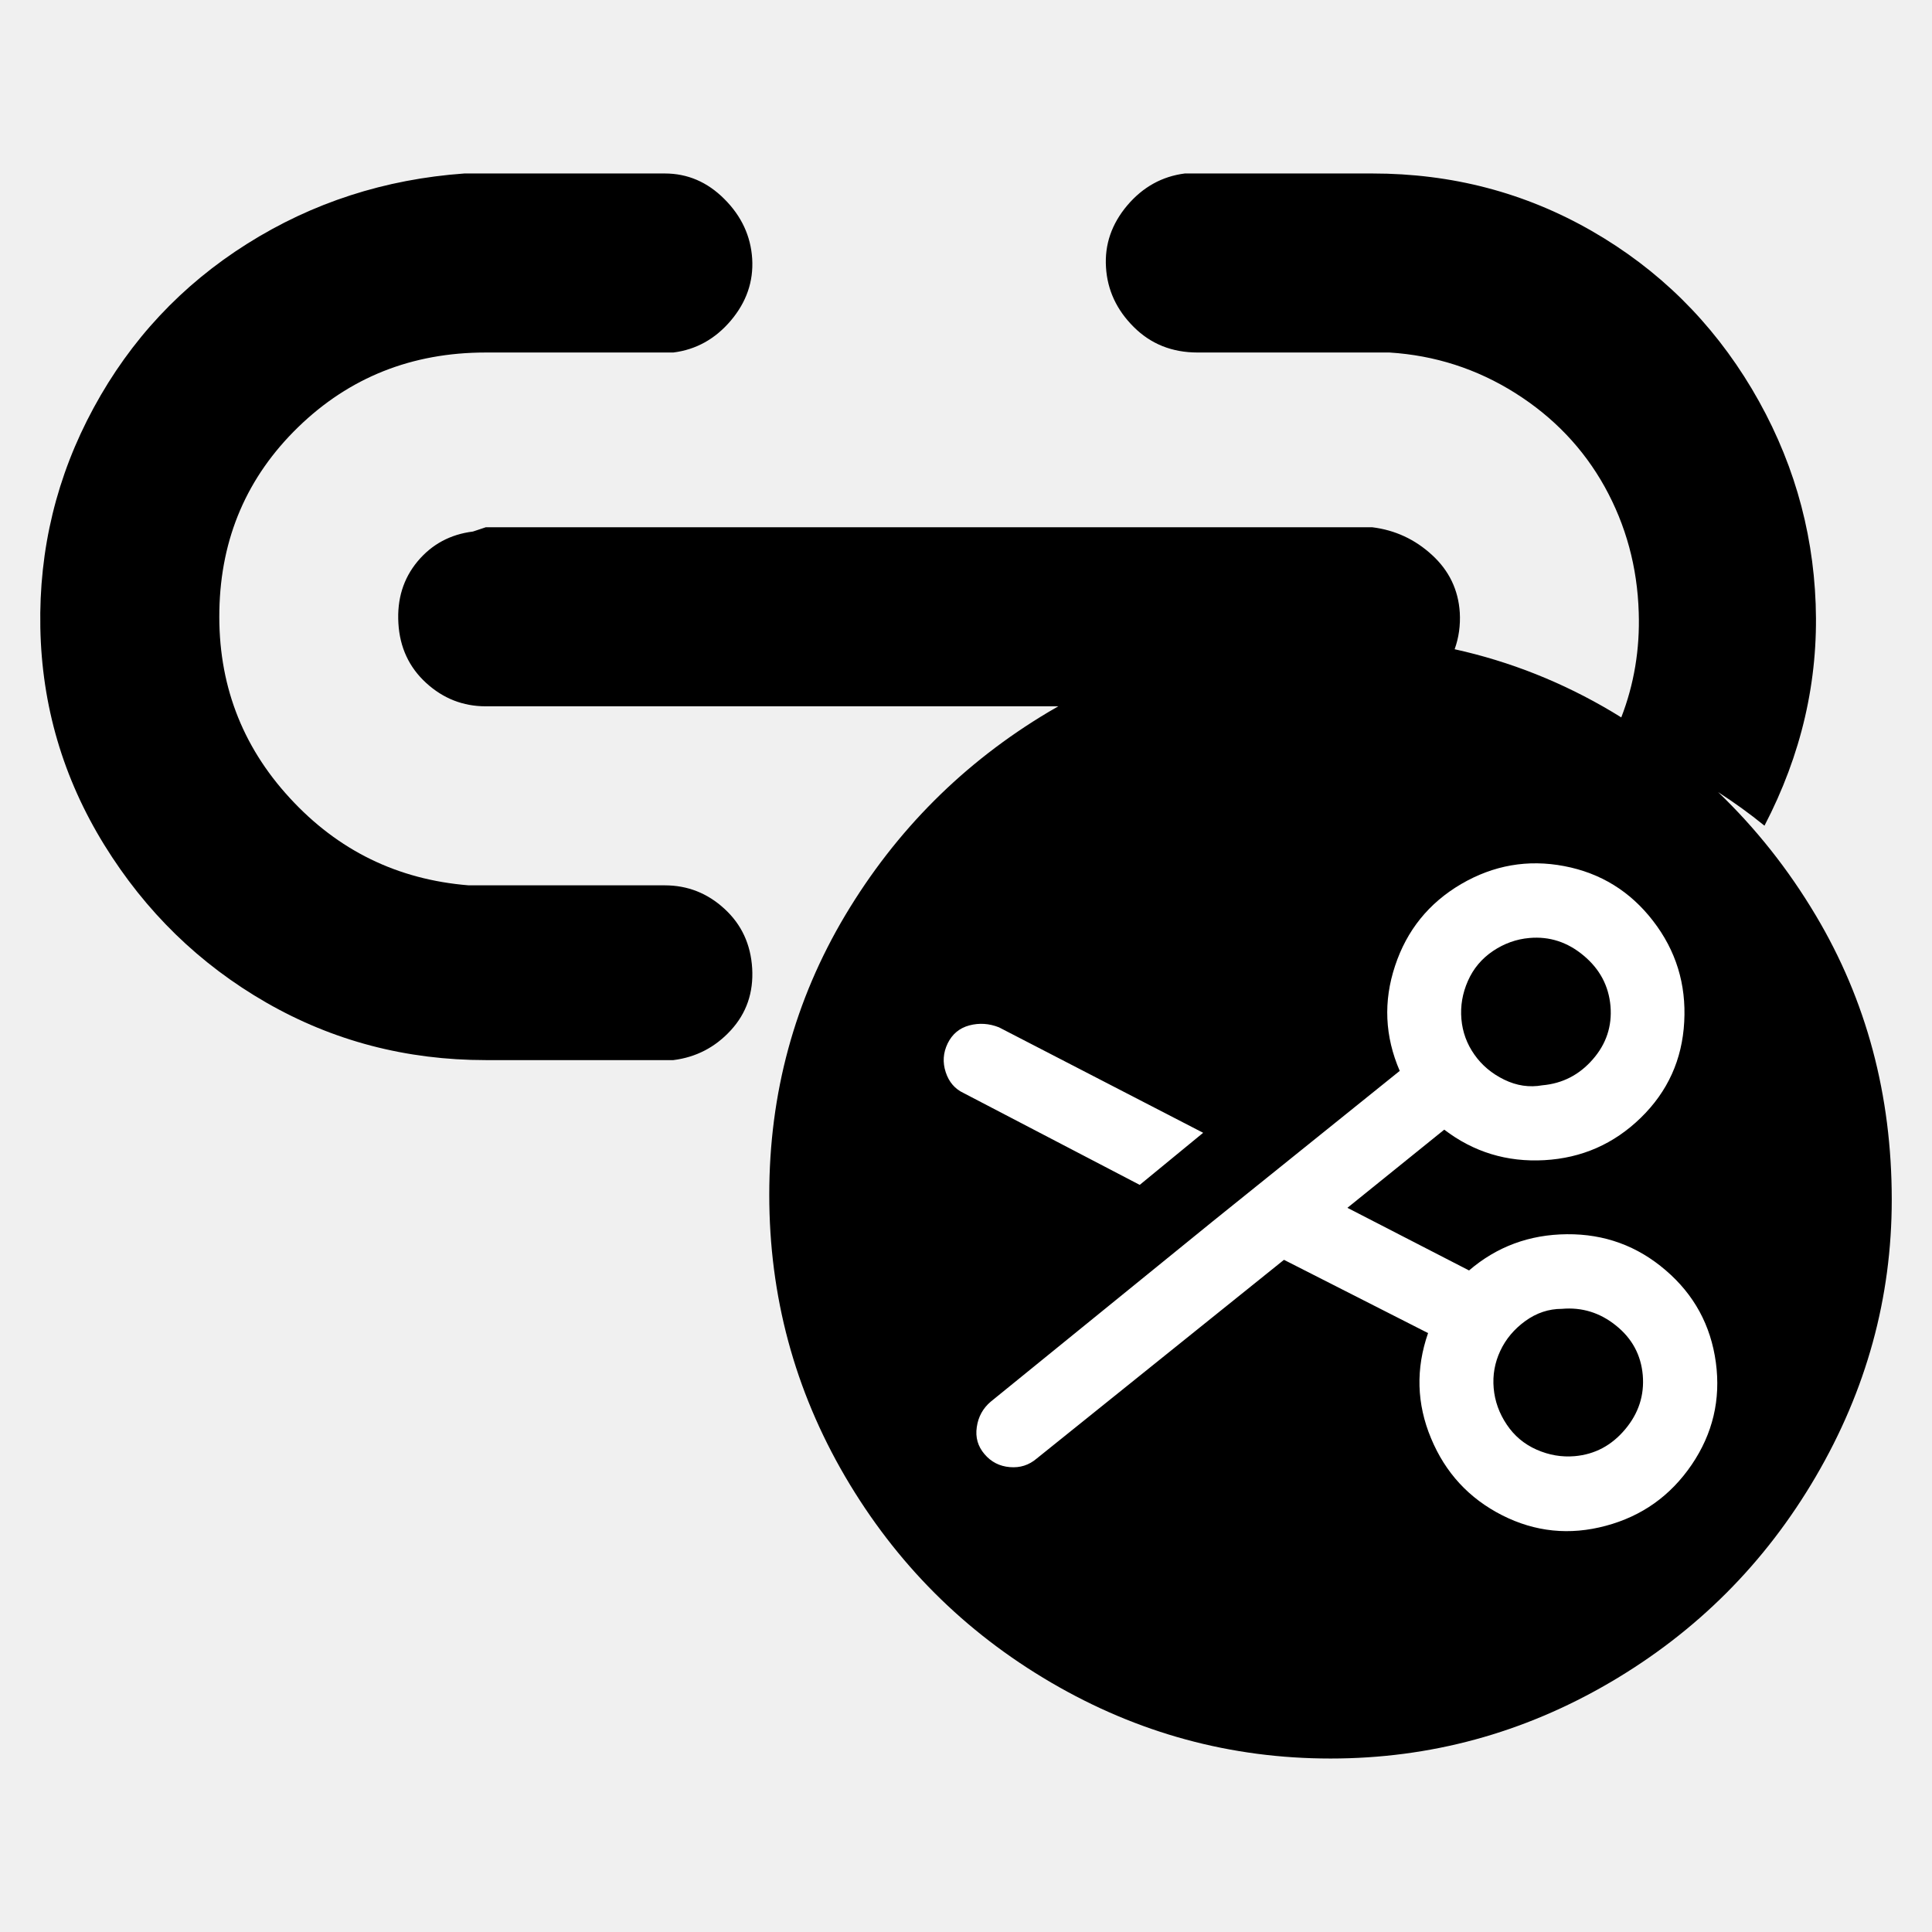
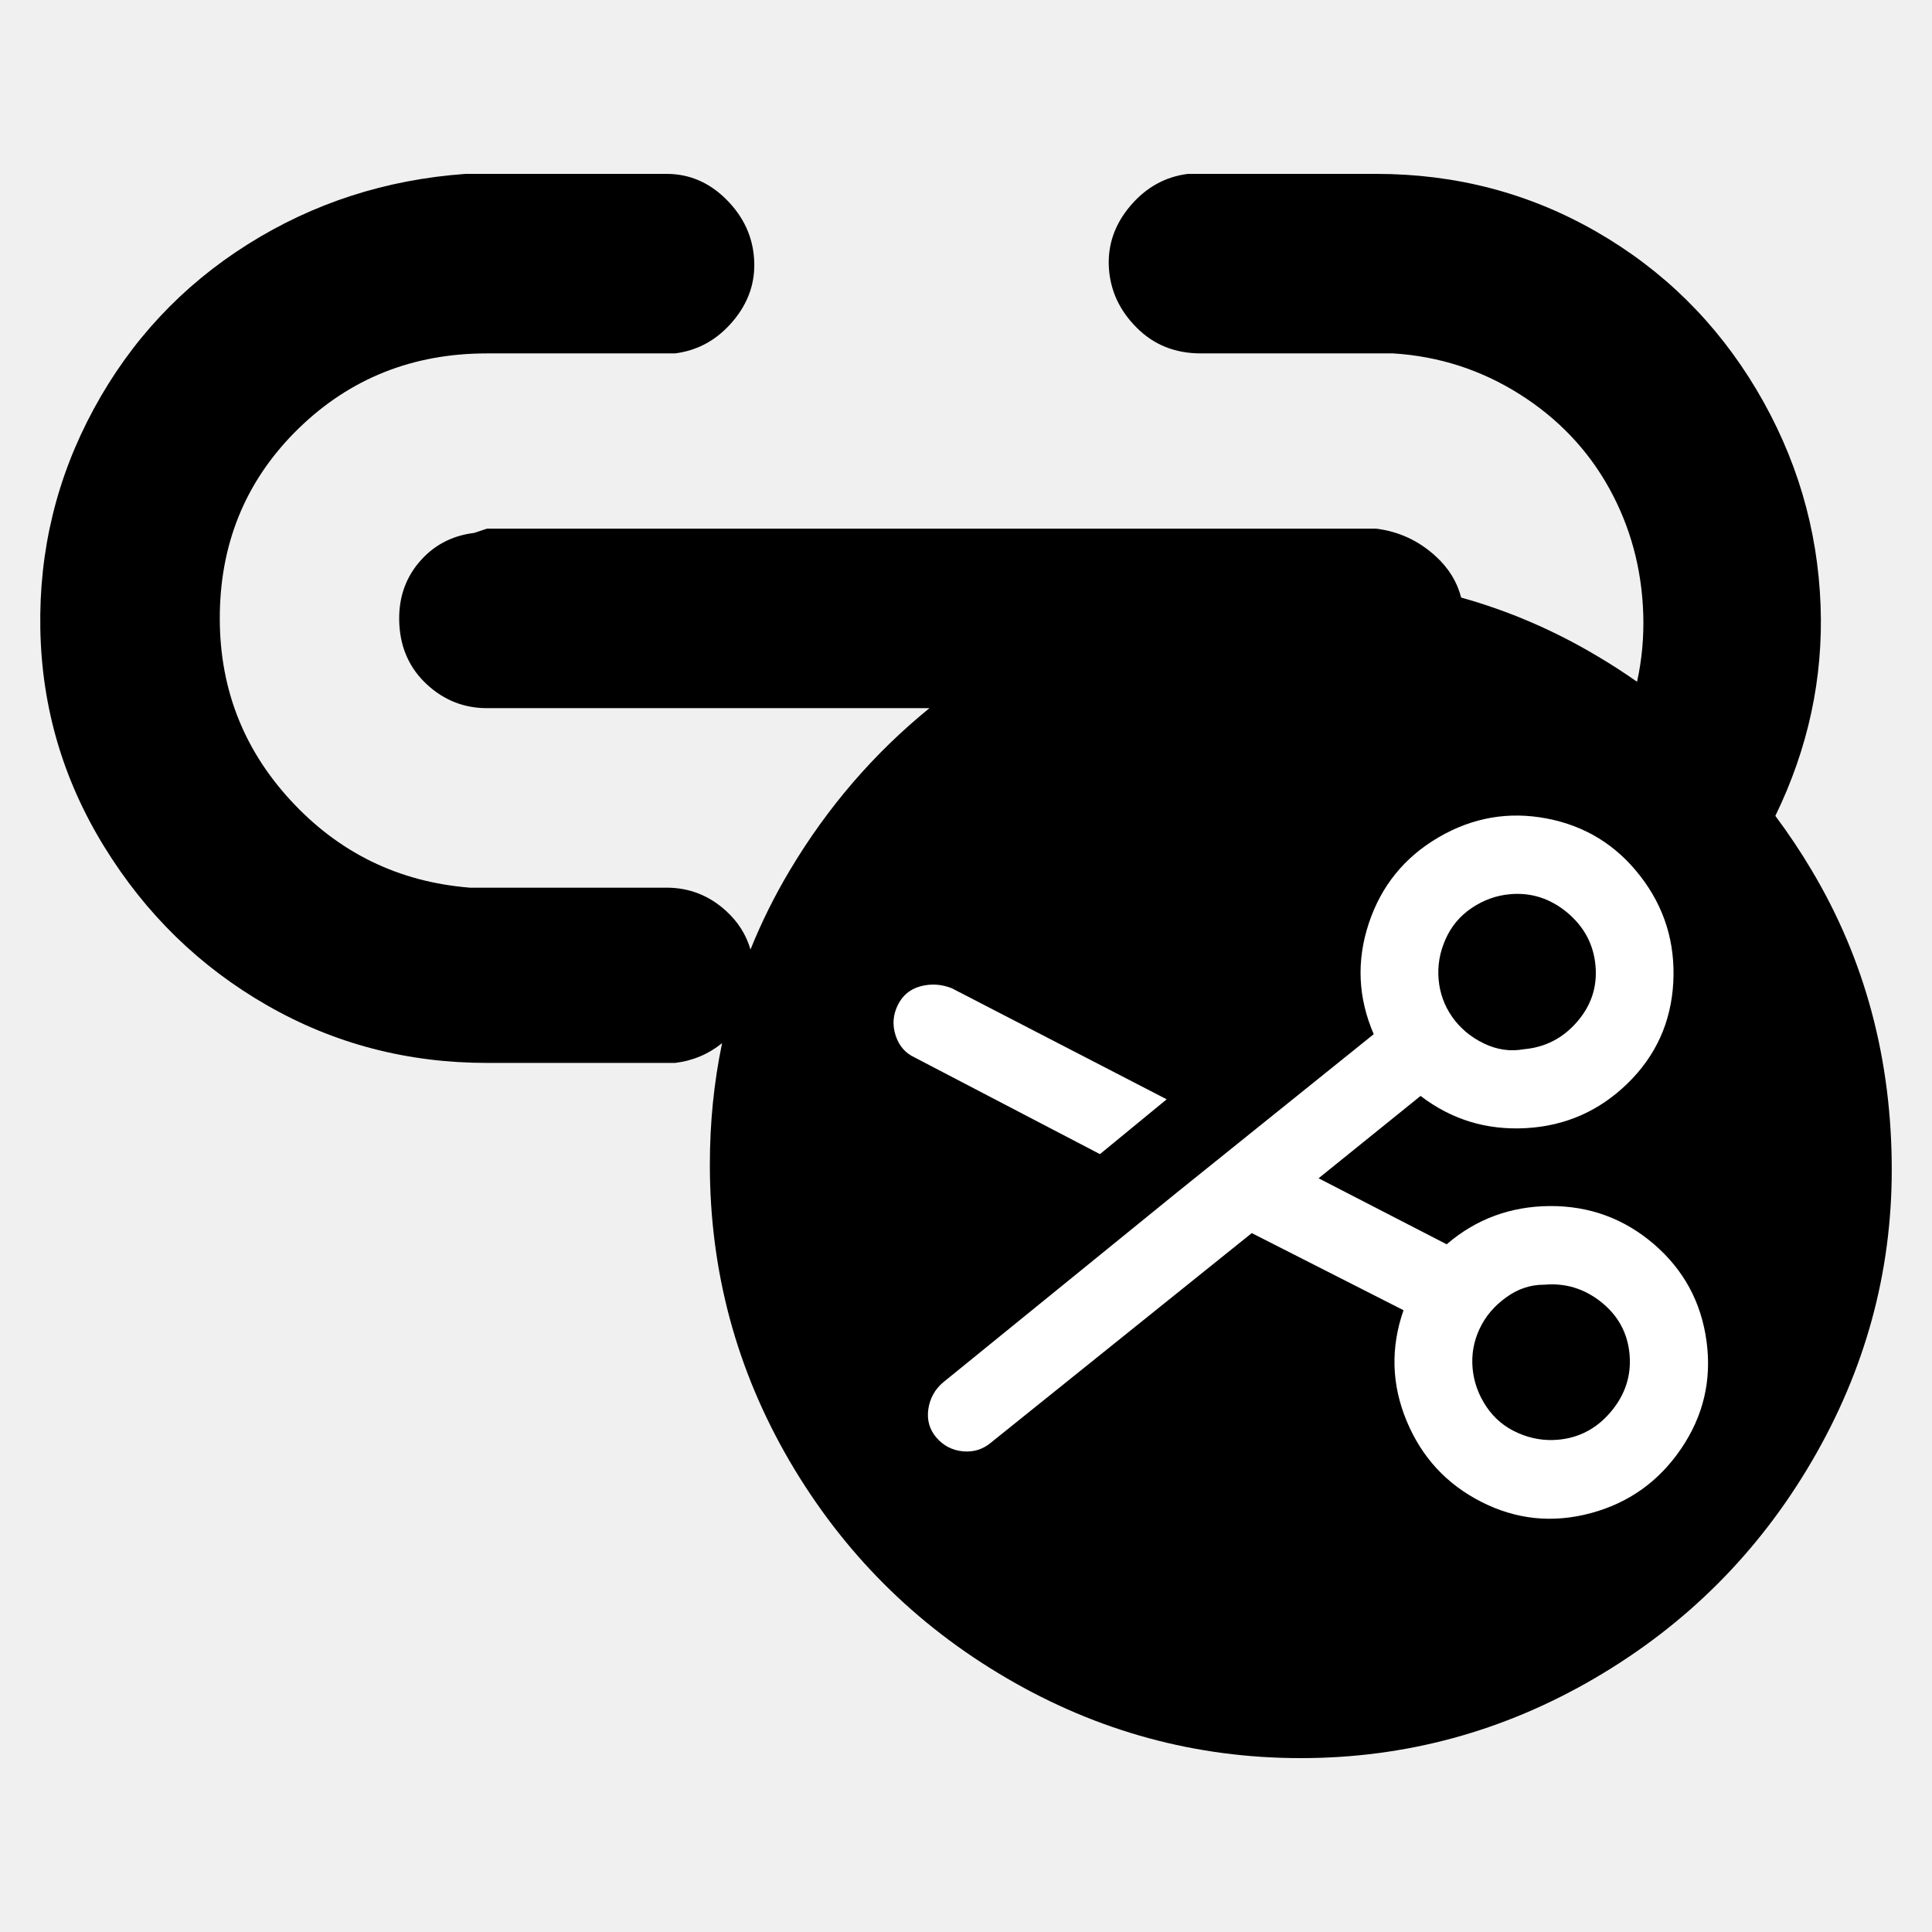
<svg xmlns="http://www.w3.org/2000/svg" width="24" height="24" viewBox="0 0 24 24" data-preserve-overlap="true">
-   <path d="M6.034 6.55 H17.048 C17.33 6.585 17.578 6.7 17.789 6.894 C18.001 7.088 18.116 7.327 18.134 7.609 C18.143 7.769 18.122 7.921 18.07 8.065 Q19.106 8.294 20.029 8.844 C20.066 8.866 20.103 8.889 20.14 8.912 C20.299 8.501 20.372 8.066 20.357 7.609 C20.34 7.044 20.198 6.524 19.934 6.047 C19.669 5.571 19.298 5.182 18.822 4.882 Q18.107 4.432 17.26 4.379 H14.877 C14.559 4.379 14.295 4.273 14.083 4.061 C13.871 3.85 13.756 3.603 13.739 3.32 C13.721 3.038 13.809 2.782 14.003 2.552 C14.197 2.323 14.436 2.191 14.718 2.155 H17.048 Q18.531 2.155 19.775 2.87 C20.605 3.347 21.266 4 21.761 4.829 C22.255 5.659 22.52 6.55 22.555 7.503 Q22.608 8.933 21.919 10.257 C21.735 10.107 21.542 9.968 21.343 9.84 C21.81 10.288 22.215 10.798 22.556 11.371 Q23.5 12.954 23.5 14.903 C23.5 16.121 23.185 17.268 22.556 18.343 C21.927 19.419 21.074 20.272 19.999 20.901 Q18.385 21.845 16.528 21.845 Q14.671 21.845 13.057 20.901 C11.981 20.272 11.129 19.419 10.499 18.343 Q9.556 16.73 9.556 14.842 Q9.556 12.954 10.499 11.371 C11.129 10.316 11.971 9.473 13.026 8.844 Q13.086 8.808 13.147 8.774 H6.034 C5.752 8.774 5.505 8.677 5.293 8.483 C5.081 8.289 4.966 8.041 4.949 7.742 C4.931 7.441 5.011 7.186 5.187 6.974 C5.364 6.762 5.593 6.638 5.875 6.603 Z        M8.258 2.155 C8.541 2.155 8.788 2.261 8.999 2.473 C9.211 2.685 9.326 2.932 9.344 3.214 C9.361 3.497 9.273 3.752 9.079 3.982 C8.885 4.211 8.646 4.344 8.364 4.379 H6.034 C5.117 4.379 4.34 4.688 3.704 5.306 Q2.751 6.232 2.725 7.583 Q2.698 8.933 3.599 9.912 C4.199 10.566 4.94 10.927 5.822 10.998 H8.258 C8.541 10.998 8.788 11.095 8.999 11.289 Q9.317 11.58 9.344 12.03 C9.361 12.331 9.273 12.586 9.079 12.798 C8.885 13.01 8.646 13.134 8.364 13.169 H6.034 Q4.552 13.169 3.307 12.454 Q2.063 11.739 1.295 10.495 C0.783 9.665 0.519 8.765 0.501 7.794 Q0.474 6.338 1.163 5.067 C1.622 4.22 2.257 3.541 3.069 3.029 Q4.287 2.261 5.769 2.155 Z" />
-   <path fill="white" d="M12.306 17.413 L15.064 15.173 L17.388 13.303 C17.203 12.875 17.183 12.44 17.33 11.998 Q17.549 11.335 18.151 10.982 Q18.754 10.63 19.431 10.759 C19.883 10.845 20.251 11.072 20.535 11.44 Q20.961 11.991 20.922 12.694 C20.897 13.163 20.717 13.56 20.382 13.886 C20.048 14.211 19.649 14.386 19.185 14.412 Q18.488 14.451 17.941 14.033 L16.738 15.004 L18.249 15.782 C18.594 15.486 18.999 15.336 19.465 15.332 C19.931 15.328 20.34 15.477 20.692 15.78 Q21.221 16.233 21.315 16.925 C21.377 17.386 21.277 17.809 21.015 18.195 C20.752 18.581 20.397 18.834 19.948 18.954 Q19.276 19.135 18.66 18.823 Q18.044 18.51 17.777 17.867 C17.598 17.439 17.586 17.003 17.74 16.56 L15.95 15.65 L12.879 18.118 C12.782 18.201 12.671 18.236 12.544 18.225 Q12.353 18.209 12.23 18.064 C12.147 17.967 12.115 17.855 12.134 17.728 C12.152 17.6 12.21 17.495 12.306 17.413 Z        M14.946 14.072 L14.158 14.719 L11.97 13.578 C11.863 13.528 11.788 13.442 11.748 13.319 C11.708 13.197 11.716 13.078 11.772 12.962 C11.829 12.846 11.918 12.771 12.041 12.738 Q12.226 12.689 12.41 12.762 Z        M19.562 18.089 C19.812 18.067 20.02 17.956 20.188 17.756 C20.356 17.556 20.428 17.332 20.407 17.082 Q20.374 16.707 20.075 16.467 C19.876 16.306 19.651 16.237 19.402 16.259 C19.239 16.259 19.088 16.309 18.948 16.41 C18.809 16.511 18.705 16.635 18.637 16.781 C18.568 16.928 18.541 17.082 18.555 17.244 C18.569 17.405 18.623 17.556 18.717 17.696 Q18.857 17.906 19.088 18.008 C19.242 18.076 19.4 18.103 19.562 18.089 Z        M19.159 13.482 C19.409 13.46 19.618 13.353 19.786 13.16 C19.954 12.968 20.027 12.747 20.006 12.497 C19.984 12.247 19.873 12.038 19.673 11.871 C19.473 11.703 19.248 11.63 18.999 11.652 C18.837 11.666 18.686 11.72 18.546 11.814 C18.407 11.908 18.303 12.031 18.235 12.185 C18.167 12.339 18.14 12.497 18.154 12.659 C18.168 12.821 18.222 12.968 18.315 13.1 C18.408 13.233 18.532 13.337 18.686 13.412 Q18.918 13.525 19.159 13.482 Z" />
+   <path d="M8.28 2.16 C8.563 2.16 8.811 2.266 9.023 2.478 C9.236 2.691 9.351 2.939 9.368 3.222 C9.386 3.505 9.298 3.762 9.103 3.992 C8.908 4.222 8.669 4.354 8.386 4.39 H6.05 C5.129 4.39 4.351 4.7 3.713 5.319 Q2.758 6.248 2.731 7.602 C2.713 8.505 3.005 9.284 3.607 9.939 C4.209 10.594 4.952 10.956 5.837 11.027 H8.28 C8.563 11.027 8.811 11.124 9.023 11.319 Q9.242 11.52 9.323 11.795 Q9.526 11.29 9.811 10.812 C10.278 10.029 10.857 9.357 11.546 8.797 H6.05 C5.766 8.797 5.519 8.7 5.306 8.505 C5.094 8.31 4.979 8.062 4.961 7.762 Q4.935 7.31 5.2 6.992 C5.377 6.779 5.607 6.655 5.89 6.62 L6.05 6.567 H17.094 C17.377 6.602 17.625 6.717 17.837 6.912 C17.996 7.058 18.101 7.228 18.151 7.423 Q19.039 7.671 19.845 8.152 C20.014 8.252 20.178 8.358 20.336 8.469 C20.396 8.198 20.422 7.918 20.413 7.629 C20.395 7.062 20.253 6.54 19.988 6.062 C19.723 5.585 19.351 5.195 18.873 4.894 Q18.156 4.443 17.306 4.39 H14.917 C14.598 4.39 14.333 4.284 14.121 4.071 C13.908 3.859 13.793 3.611 13.775 3.328 C13.758 3.045 13.846 2.788 14.041 2.558 C14.236 2.328 14.475 2.195 14.758 2.16 H17.094 Q18.581 2.16 19.829 2.877 C20.66 3.354 21.324 4.009 21.82 4.841 C22.315 5.673 22.581 6.567 22.616 7.523 Q22.666 8.876 22.054 10.135 C22.215 10.351 22.366 10.576 22.506 10.812 Q23.5 12.479 23.5 14.531 C23.5 15.813 23.169 17.021 22.506 18.154 C21.844 19.286 20.946 20.184 19.813 20.846 Q18.114 21.84 16.159 21.84 C14.855 21.84 13.637 21.509 12.504 20.846 C11.371 20.184 10.474 19.286 9.811 18.154 Q8.818 16.454 8.818 14.467 Q8.818 13.688 8.97 12.958 C8.803 13.094 8.608 13.177 8.386 13.204 H6.05 Q4.563 13.204 3.315 12.487 Q2.067 11.771 1.298 10.523 C0.784 9.691 0.519 8.788 0.501 7.815 Q0.474 6.354 1.165 5.08 C1.625 4.231 2.262 3.549 3.076 3.036 Q4.298 2.266 5.784 2.16 Z" />
+   <path fill="white" d="M11.714 17.174 L14.618 14.815 L17.065 12.847 C16.87 12.396 16.849 11.938 17.003 11.472 Q17.234 10.774 17.868 10.403 Q18.503 10.031 19.216 10.168 C19.692 10.259 20.079 10.498 20.378 10.885 Q20.826 11.465 20.786 12.205 C20.759 12.699 20.569 13.117 20.217 13.46 C19.865 13.802 19.445 13.987 18.956 14.014 Q18.223 14.055 17.647 13.614 L16.38 14.637 L17.971 15.457 C18.334 15.145 18.761 14.986 19.251 14.982 C19.742 14.979 20.173 15.136 20.544 15.454 Q21.1 15.932 21.199 16.66 C21.265 17.145 21.16 17.591 20.883 17.997 C20.607 18.403 20.233 18.67 19.761 18.797 Q19.052 18.987 18.404 18.658 Q17.755 18.329 17.474 17.652 C17.286 17.201 17.273 16.742 17.435 16.276 L15.55 15.318 L12.316 17.916 C12.215 18.003 12.097 18.041 11.964 18.029 Q11.764 18.011 11.633 17.859 C11.546 17.758 11.513 17.64 11.532 17.505 C11.552 17.371 11.612 17.261 11.714 17.174 Z        M14.493 13.656 L13.664 14.337 L11.36 13.135 C11.247 13.083 11.168 12.992 11.126 12.864 C11.084 12.735 11.092 12.609 11.152 12.487 C11.211 12.365 11.306 12.287 11.435 12.252 Q11.629 12.2 11.823 12.276 Z        M19.353 17.885 C19.616 17.862 19.836 17.746 20.013 17.535 C20.189 17.325 20.266 17.088 20.243 16.825 Q20.208 16.431 19.894 16.177 C19.684 16.009 19.448 15.936 19.185 15.959 C19.013 15.958 18.854 16.011 18.708 16.118 C18.561 16.224 18.451 16.354 18.379 16.509 C18.307 16.663 18.278 16.826 18.293 16.996 C18.308 17.166 18.365 17.325 18.463 17.472 Q18.611 17.693 18.855 17.8 C19.017 17.872 19.183 17.9 19.353 17.885 Z        M18.929 13.034 C19.192 13.011 19.412 12.899 19.589 12.696 C19.766 12.493 19.843 12.261 19.82 11.998 C19.797 11.735 19.681 11.515 19.471 11.338 C19.26 11.162 19.023 11.085 18.76 11.108 Q18.505 11.13 18.284 11.278 C18.137 11.377 18.027 11.507 17.956 11.67 C17.884 11.832 17.856 11.998 17.871 12.168 C17.886 12.338 17.942 12.493 18.04 12.633 C18.138 12.772 18.268 12.882 18.431 12.961 Q18.676 13.08 18.929 13.034 Z" />
</svg>
